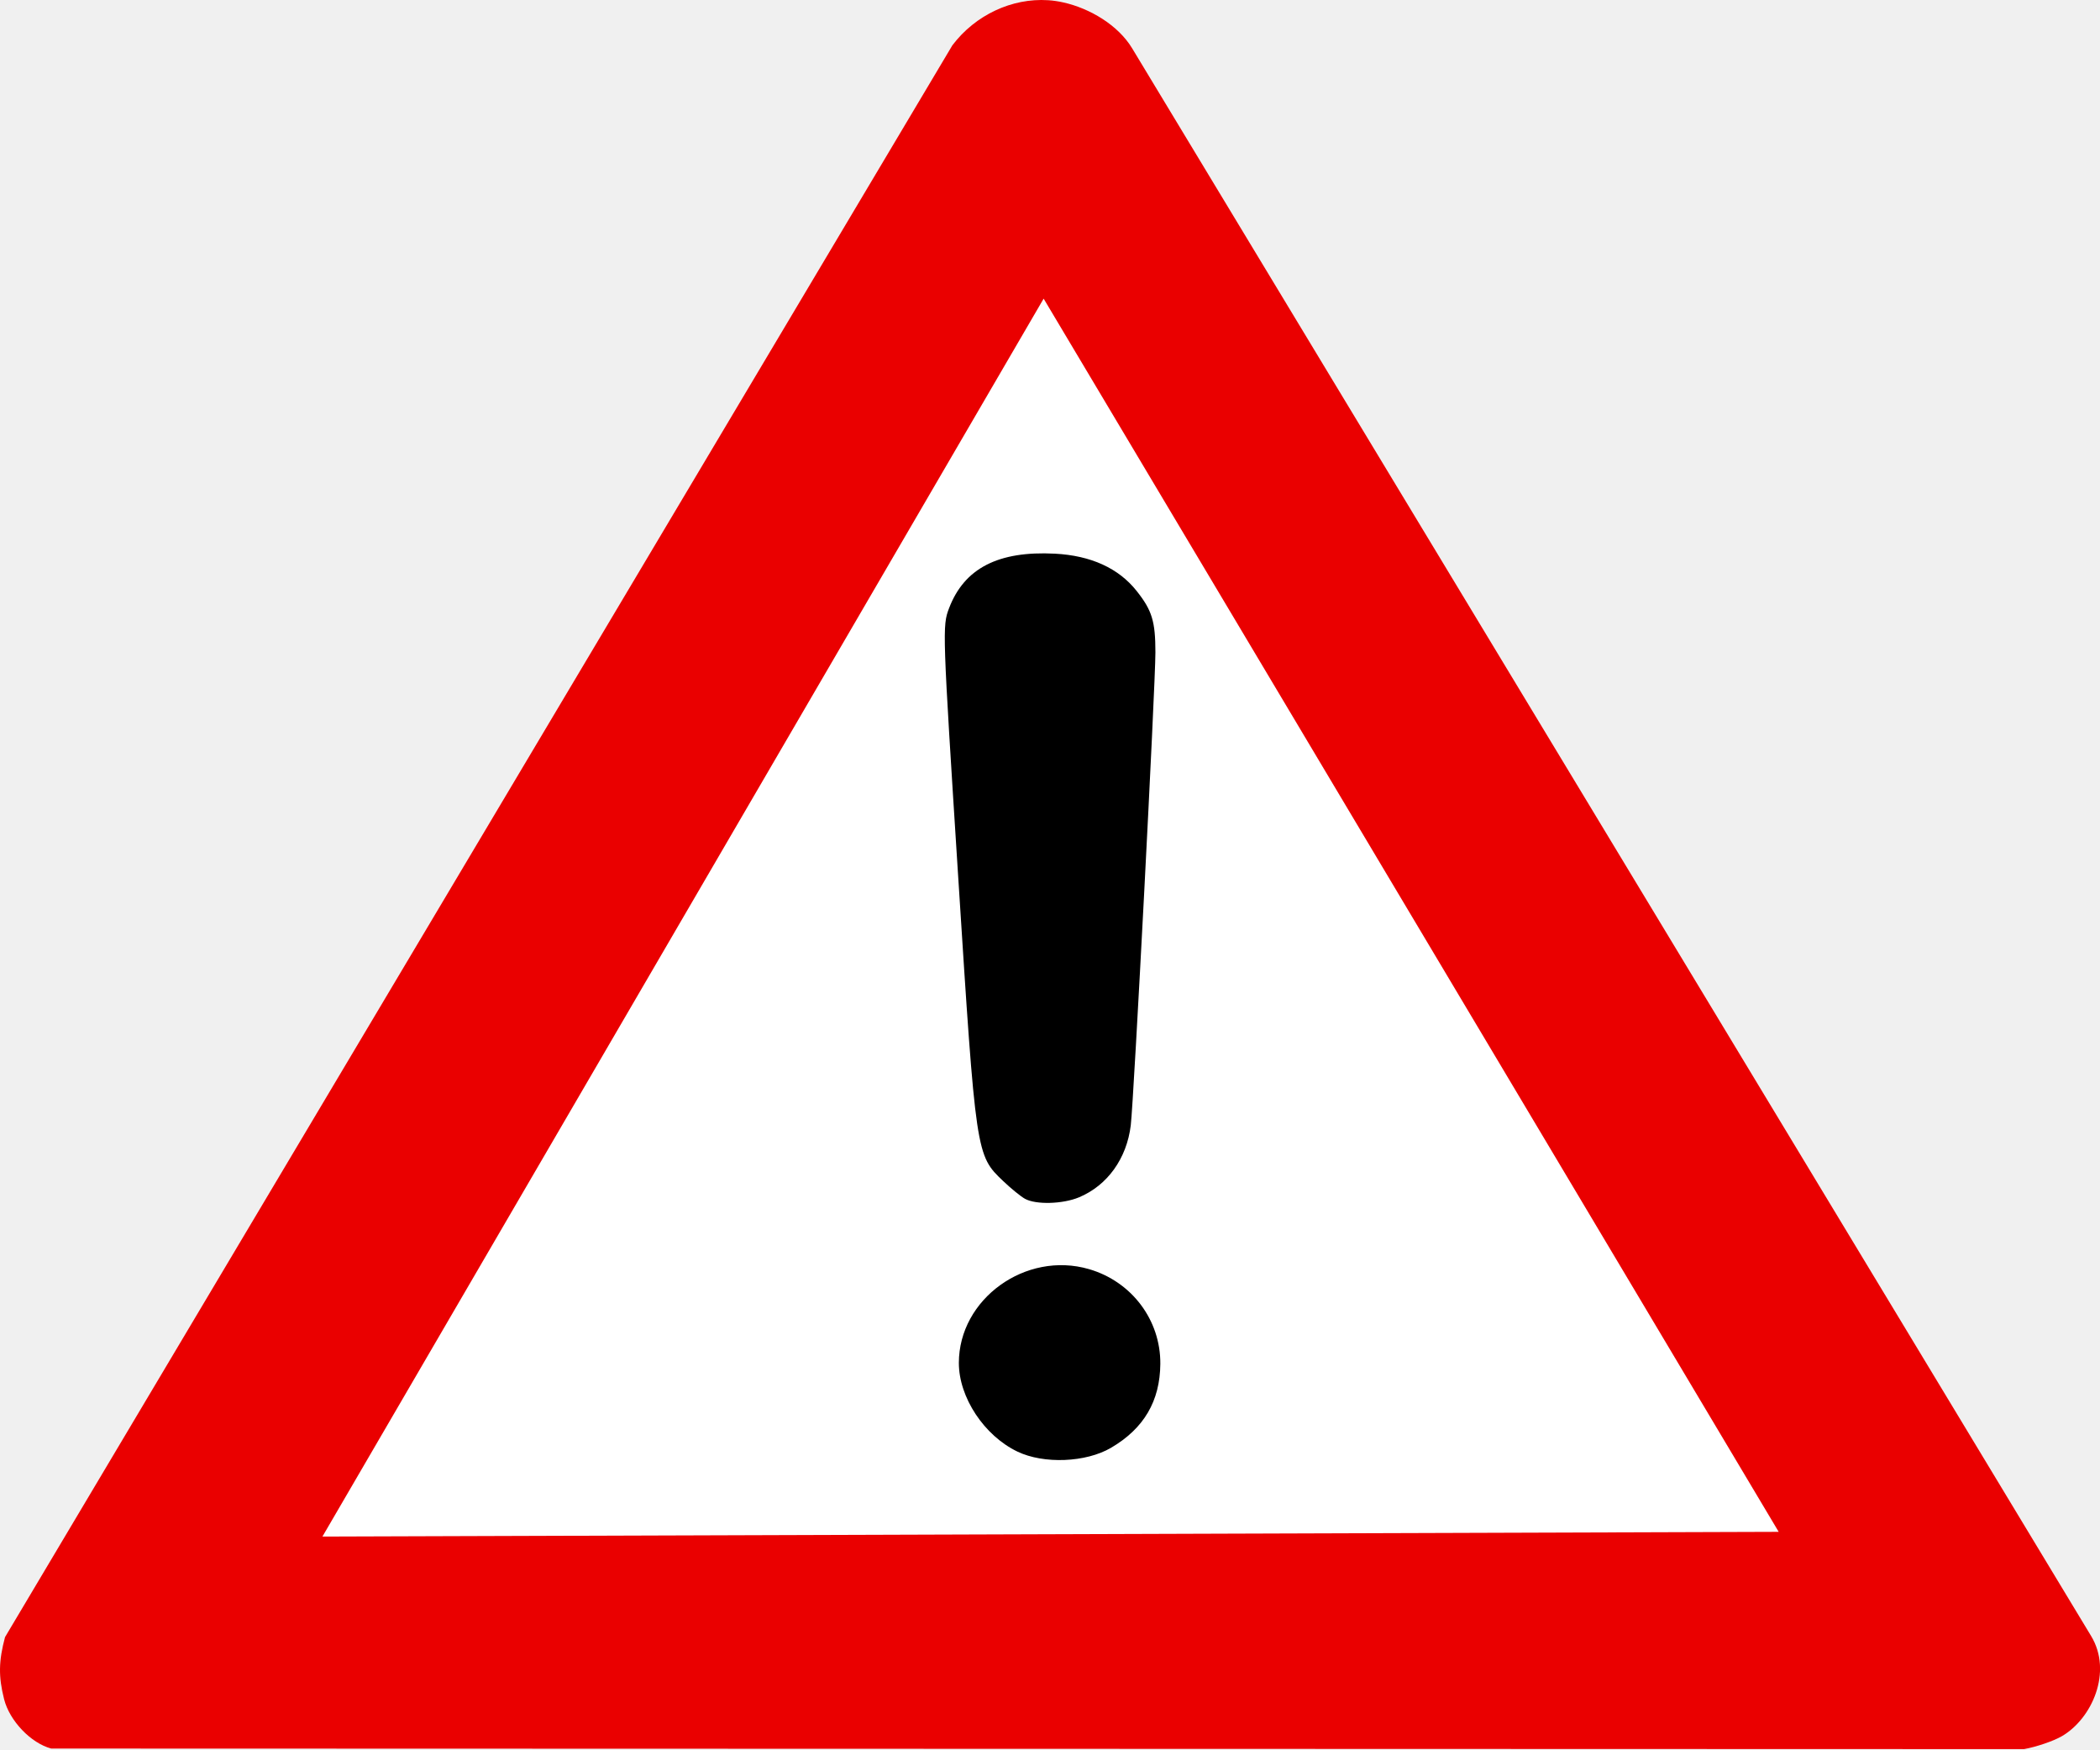
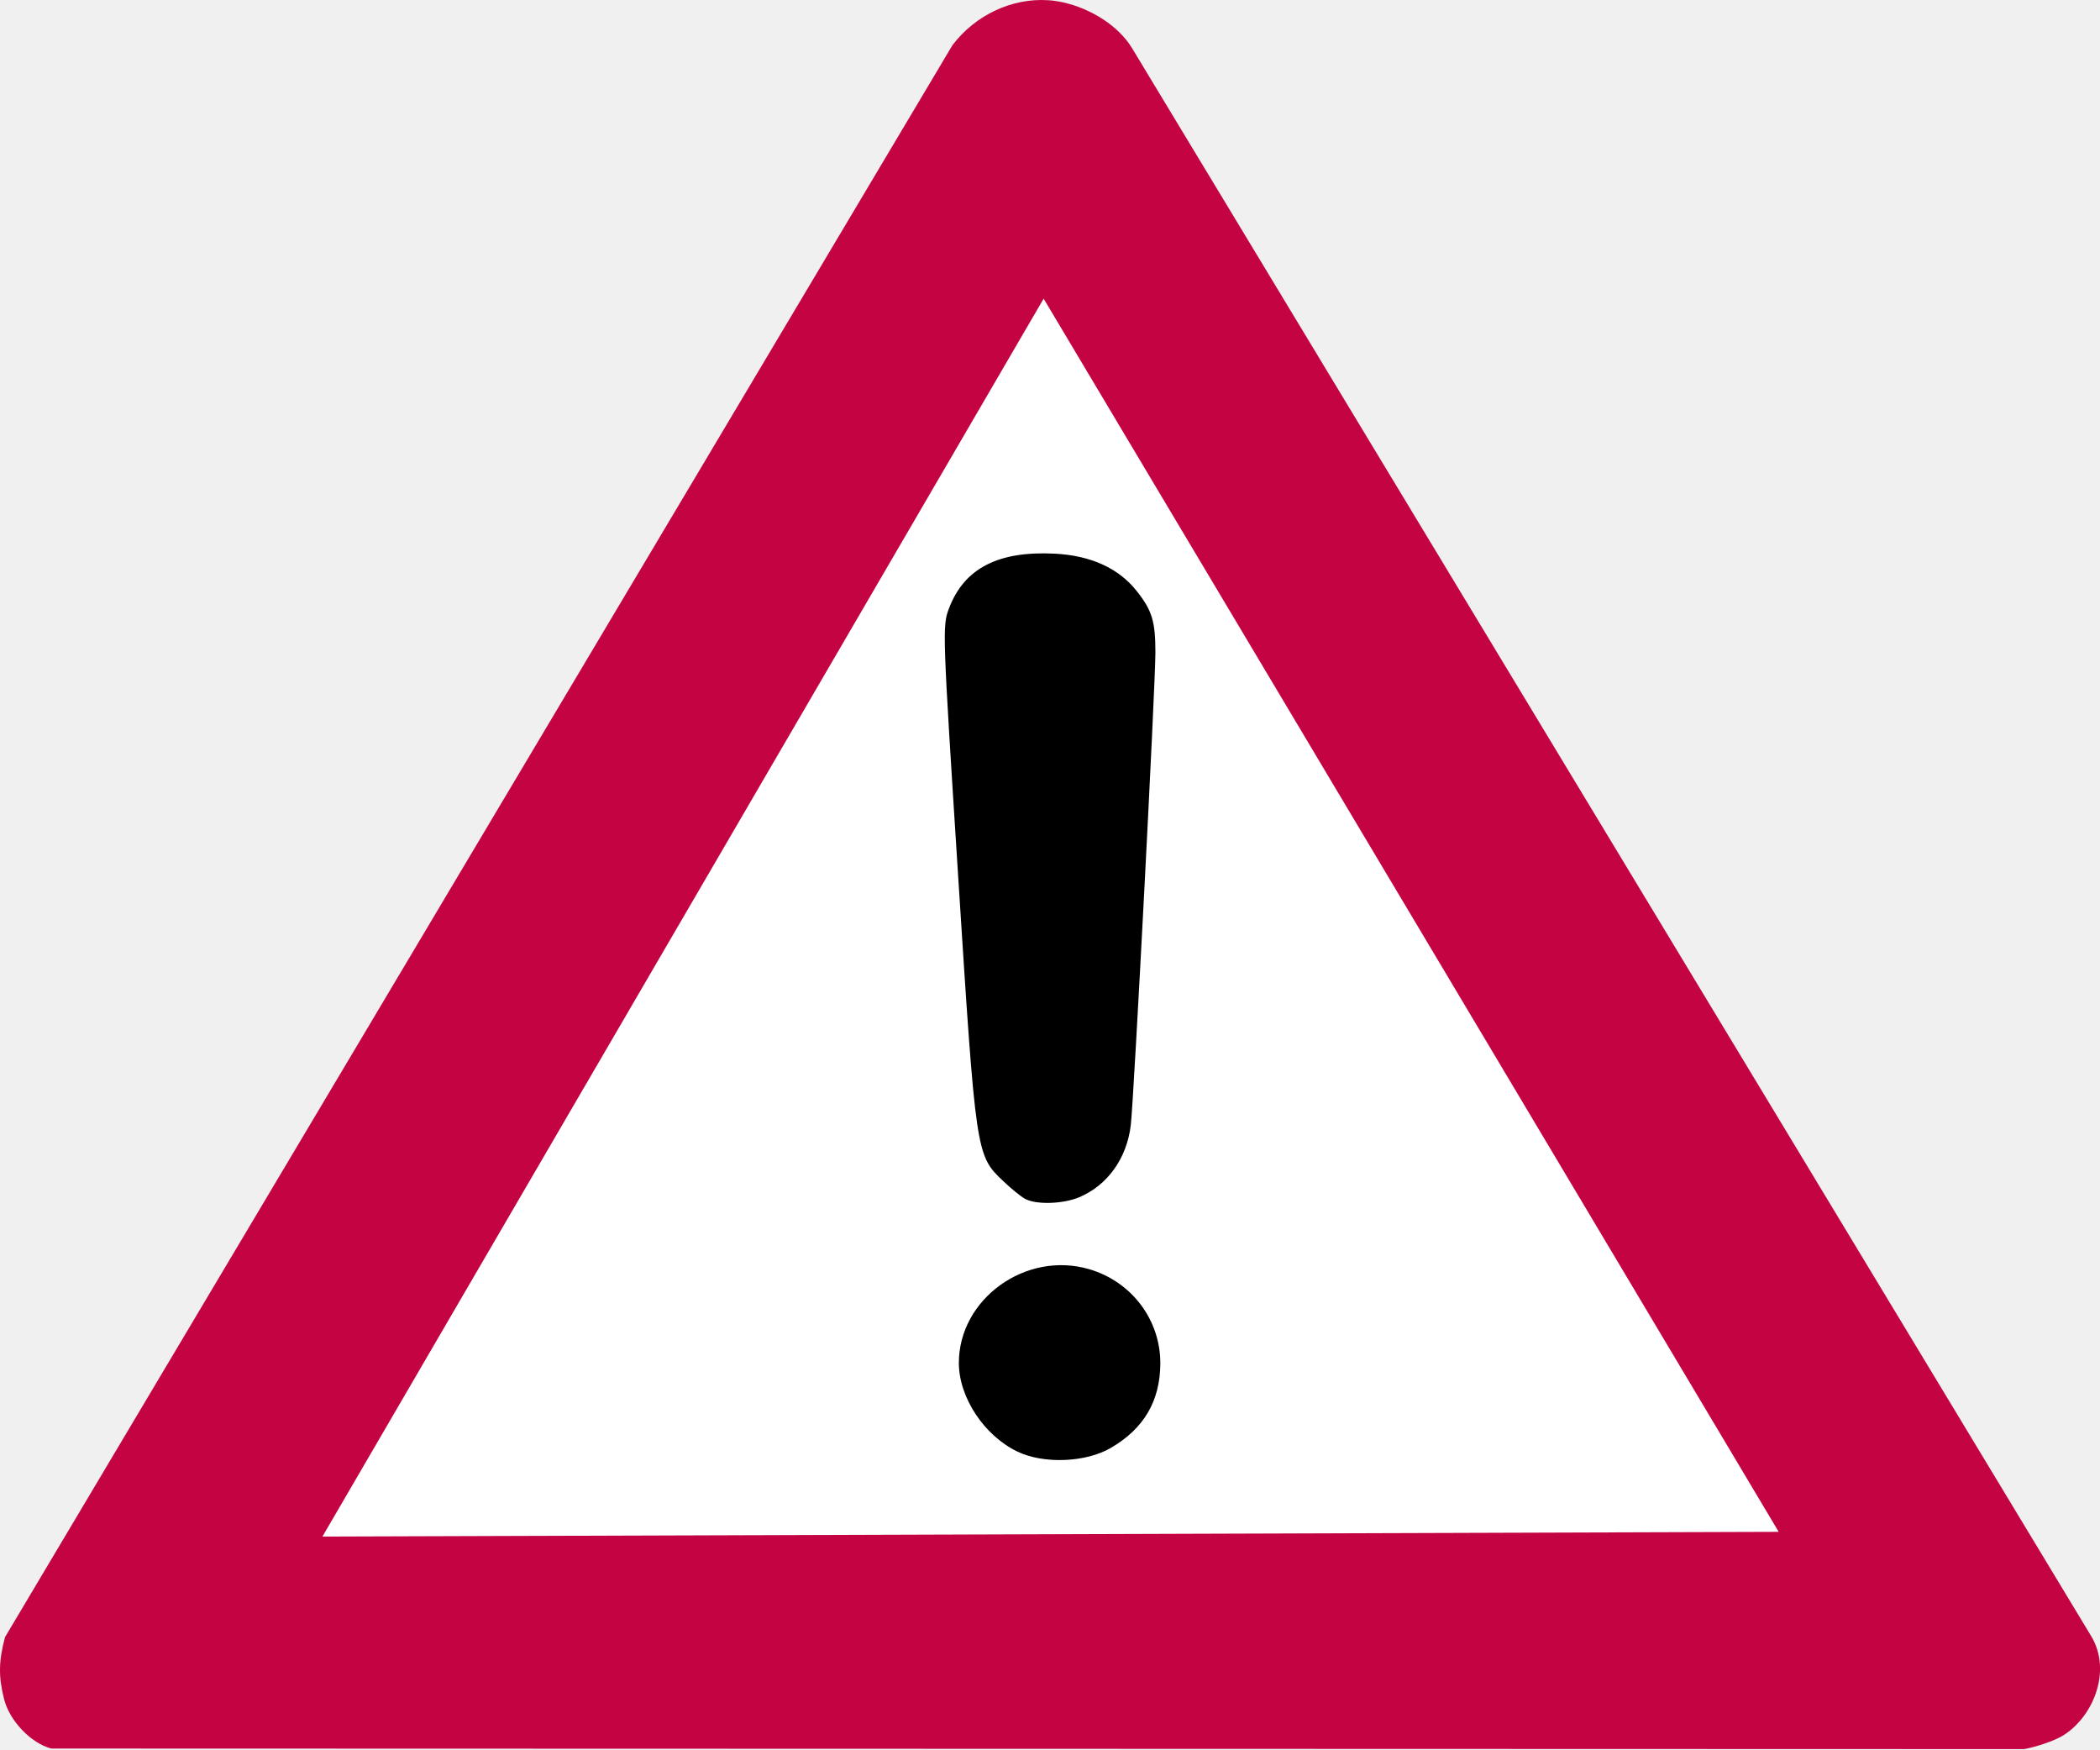
<svg xmlns="http://www.w3.org/2000/svg" version="1.1" viewBox="0 0 1280 1066">
  <g transform="scale(2.3039) translate(-79.983 -10.482)">
    <path id="white_bg" fill="#fff" d="m356.09 89.476l194.47 326.21-385.28 1.25 190.81-327.46z" />
-     <path id="foo" fill="#ea0000" d="m357.25 10.538c-9.51-0.614-19.22 3.875-25.31 11.938l-250.63 421.06c-1.691 6.36-1.755 10.41-0.247 16.4 1.443 5.73 7.08 11.64 12.469 13.07l521.94 0.15c3.26-0.59 7.76-2.12 9.97-3.4 8.04-4.66 13.48-17.07 7.78-26.5l-253.72-420c-3.71-6.138-11.18-10.56-18.19-12.128-1.33-0.3-2.7-0.506-4.06-0.594zm-1.16 78.938l194.47 326.21-385.28 1.25 190.81-327.46z" />
+     <path id="foo" fill="#c40343" d="m357.25 10.538c-9.51-0.614-19.22 3.875-25.31 11.938l-250.63 421.06c-1.691 6.36-1.755 10.41-0.247 16.4 1.443 5.73 7.08 11.64 12.469 13.07l521.94 0.15c3.26-0.59 7.76-2.12 9.97-3.4 8.04-4.66 13.48-17.07 7.78-26.5l-253.72-420c-3.71-6.138-11.18-10.56-18.19-12.128-1.33-0.3-2.7-0.506-4.06-0.594zm-1.16 78.938l194.47 326.21-385.28 1.25 190.81-327.46z" />
    <path d="m349.16 394.46c-8.8-4.21-15.5-14.35-15.5-23.45 0-16.93 17.69-29.69 34.43-24.82 11.29 3.28 18.96 13.47 18.87 25.06-0.08 9.85-4.34 17.1-13.04 22.2-6.65 3.9-17.79 4.35-24.76 1.01zm2-66.87c-1.1-0.6-3.69-2.71-5.76-4.68-7.21-6.87-7.21-6.81-11.91-80.41-4.18-65.42-4.22-66.44-2.42-71.14 4.03-10.57 13.03-15.2 28.01-14.42 9.52 0.5 16.86 3.85 21.62 9.87 4.08 5.14 4.96 8.05 4.96 16.26-0.01 8.92-5.71 118.37-6.52 125.08-1.06 8.78-6.18 15.91-13.7 19.05-4.29 1.79-11.38 1.99-14.28 0.39z" />
  </g>
</svg>
